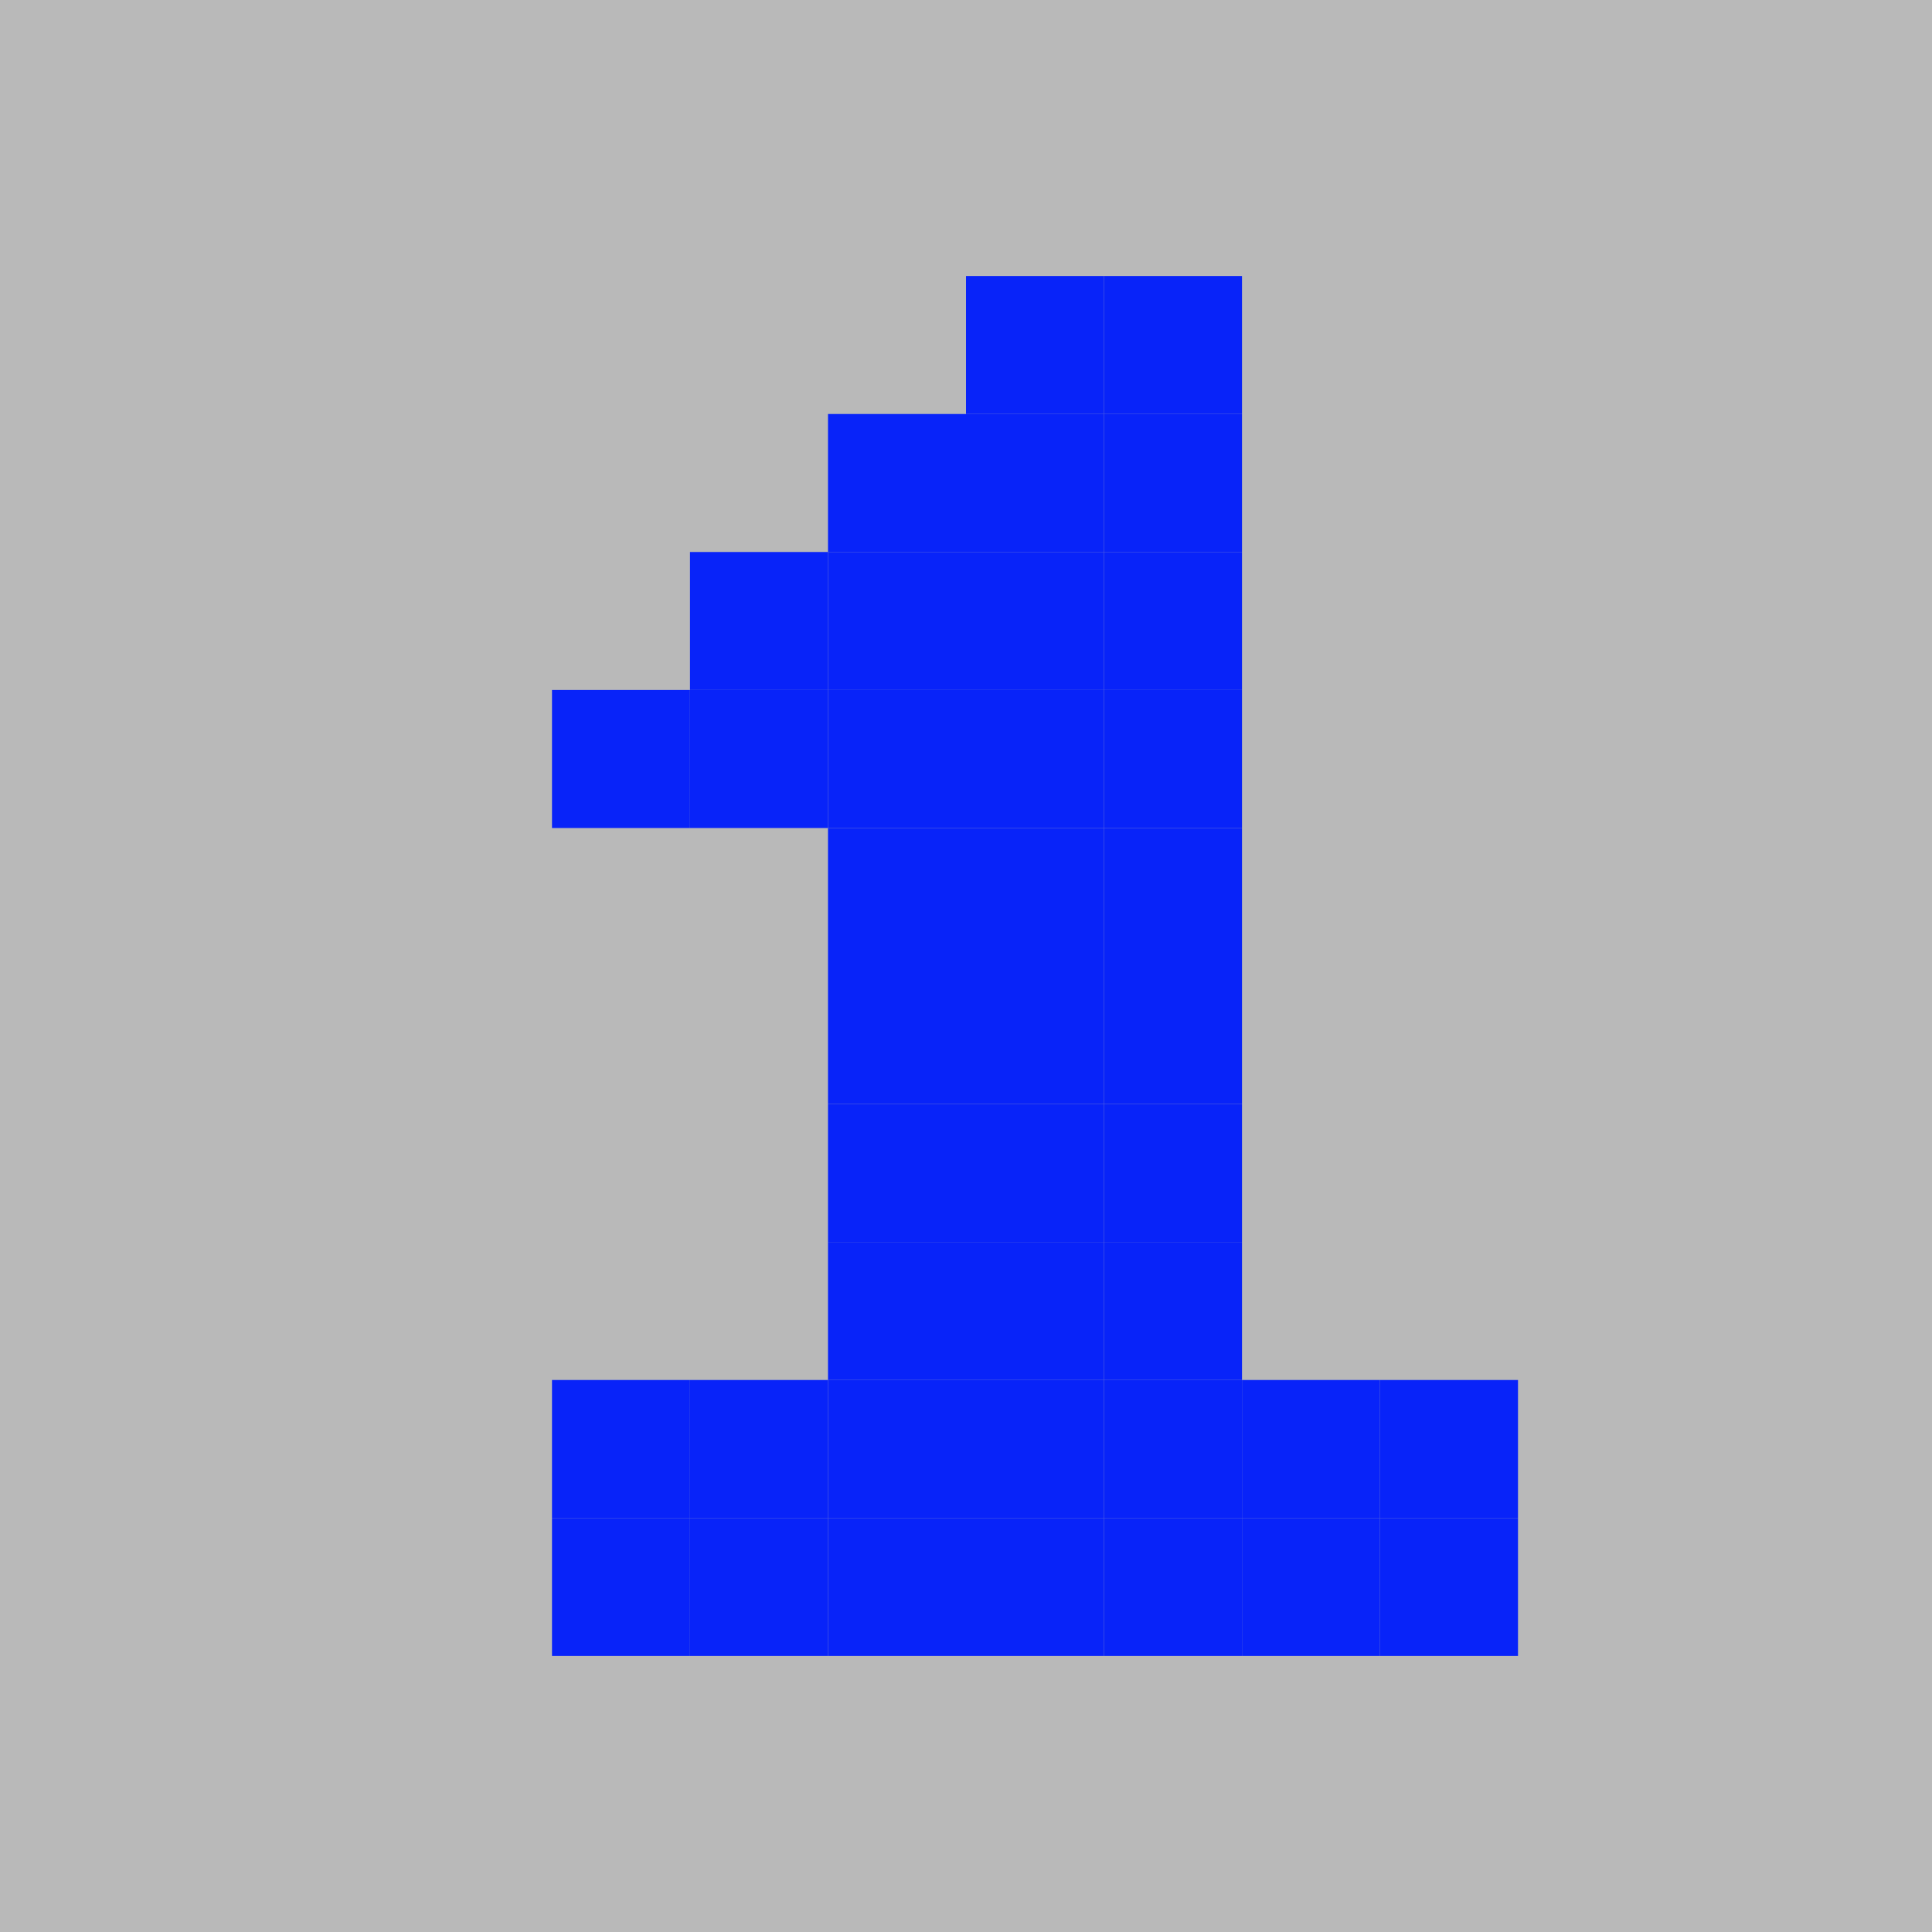
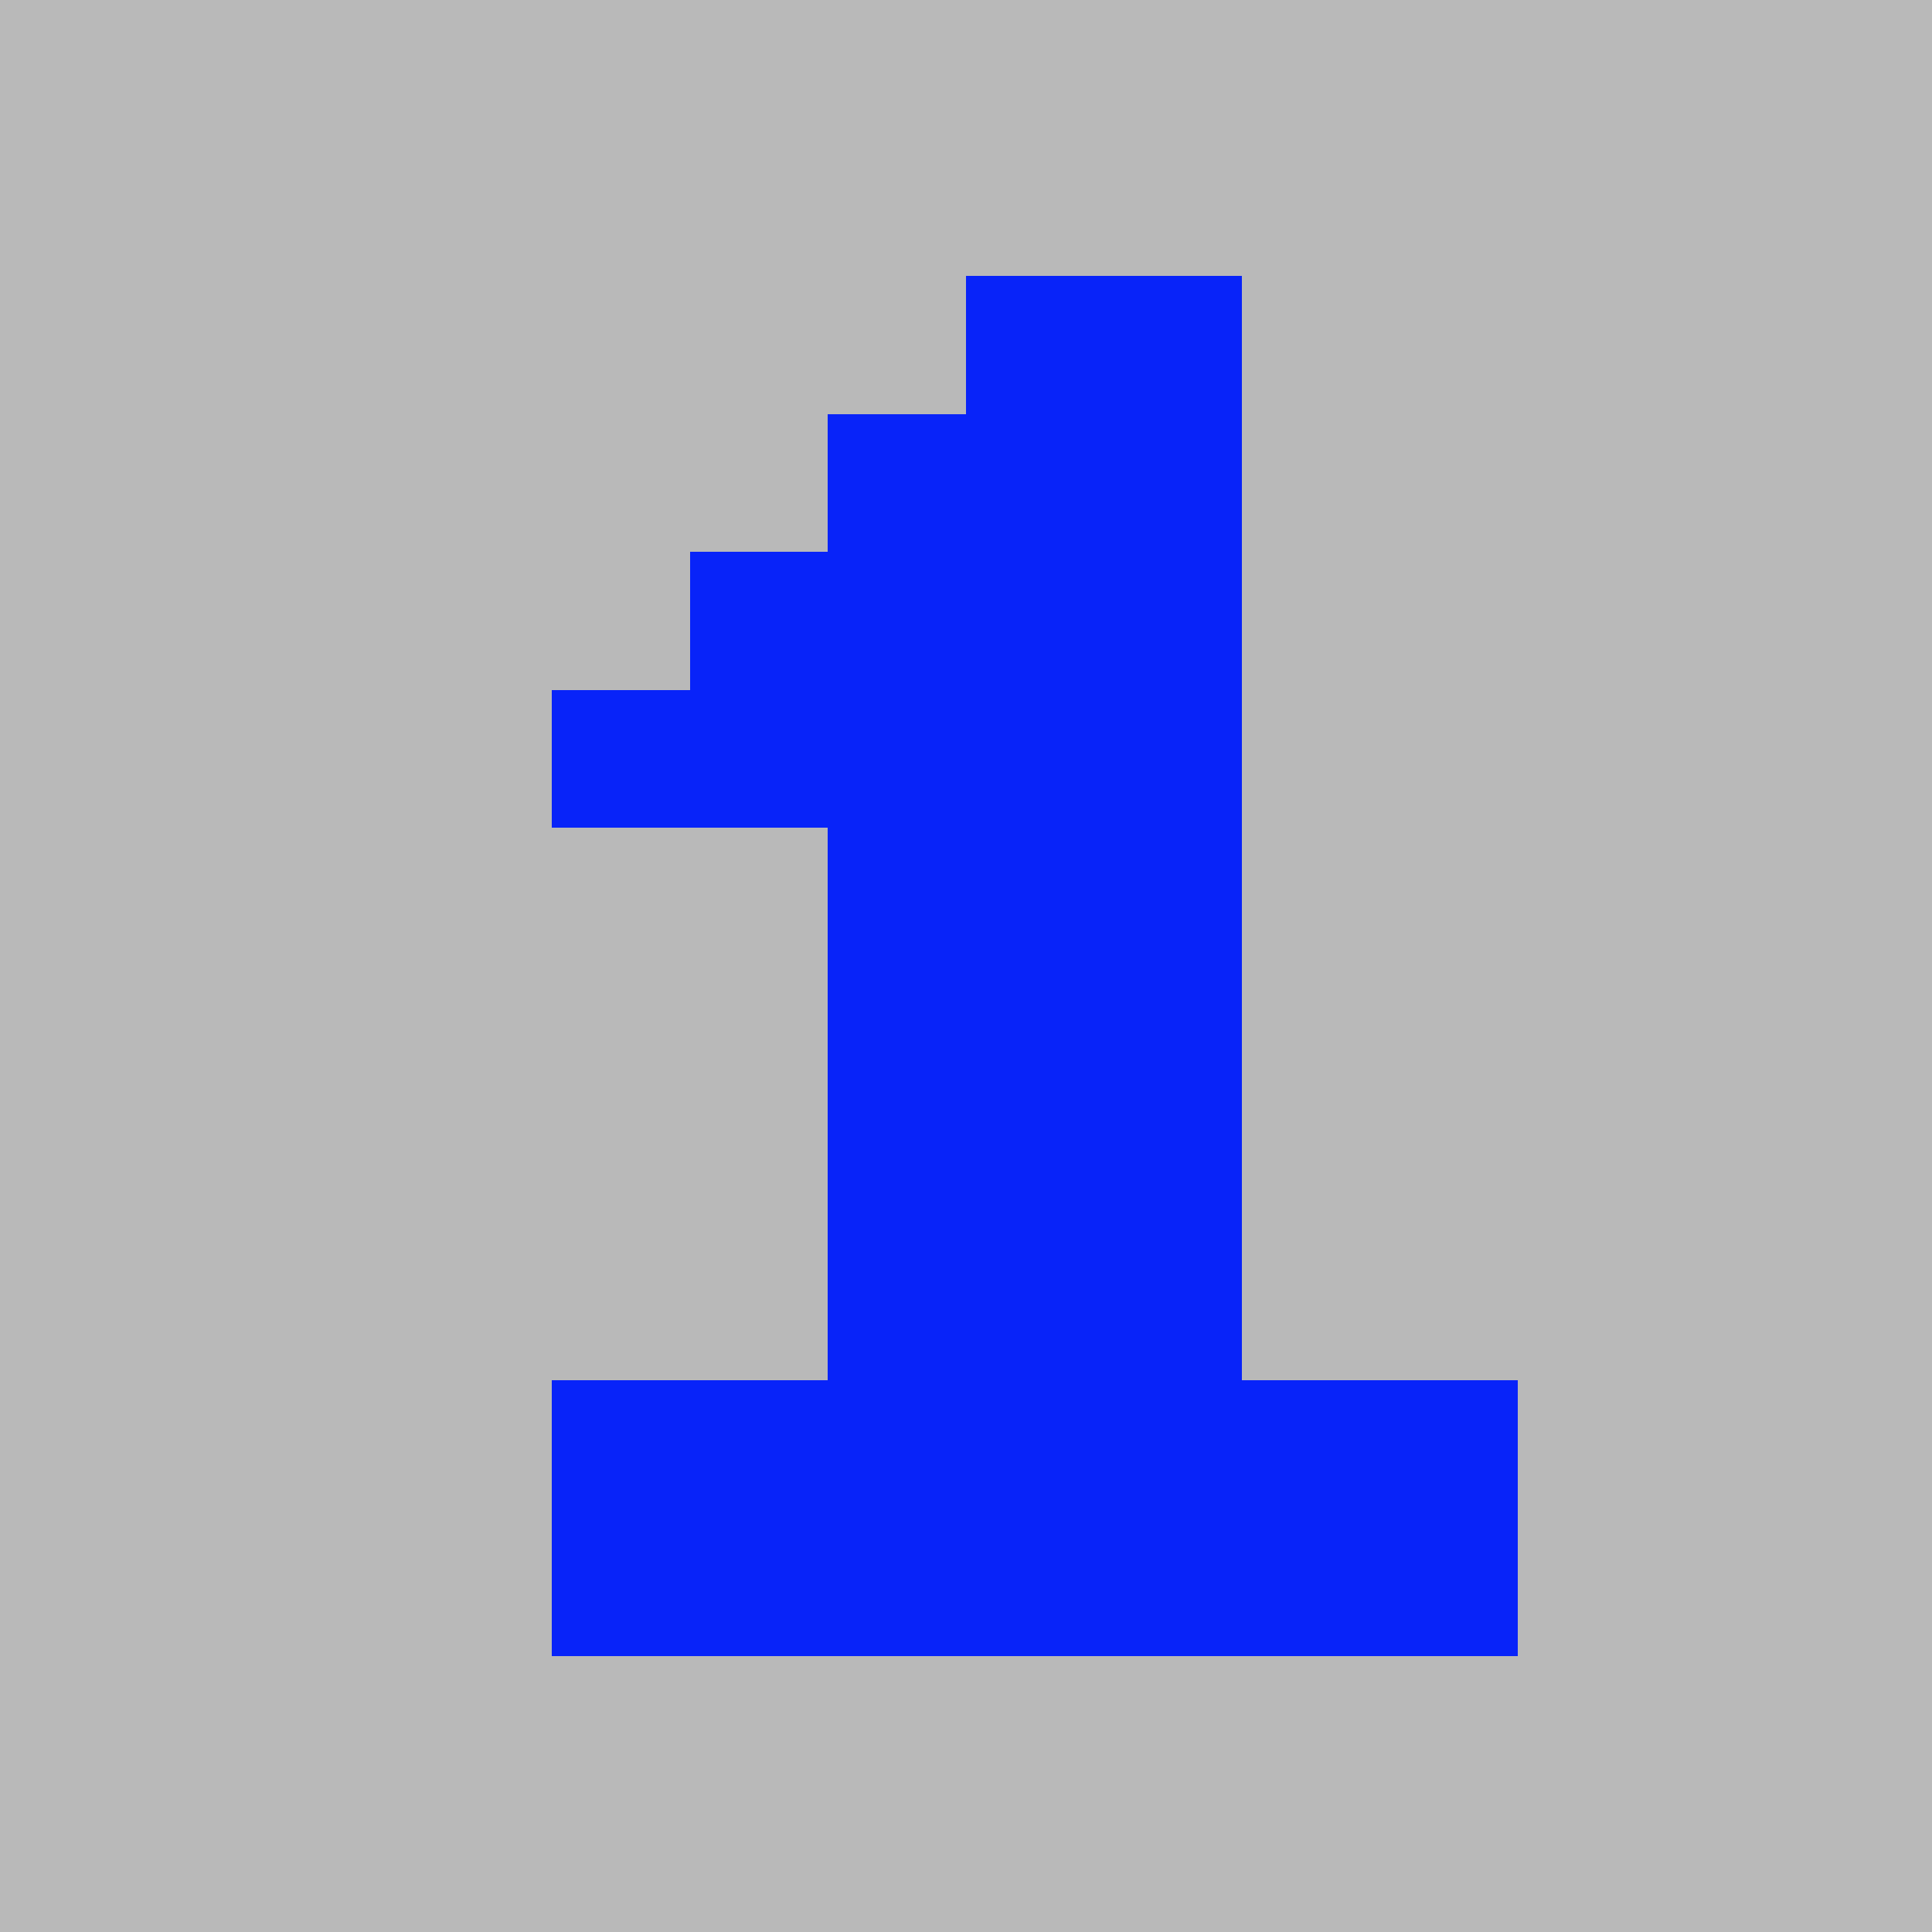
<svg xmlns="http://www.w3.org/2000/svg" width="14" height="14" viewBox="0 0 14 14">
-   <rect width="14" height="14" fill="#B9B9B9" x="0" y="0" />
-   <rect x="7" y="2" width="1" height="1" fill="#0823f9" />
-   <rect x="8" y="2" width="1" height="1" fill="#0823f9" />
-   <rect x="6" y="3" width="1" height="1" fill="#0823f9" />
-   <rect x="7" y="3" width="1" height="1" fill="#0823f9" />
-   <rect x="8" y="3" width="1" height="1" fill="#0823f9" />
-   <rect x="5" y="4" width="1" height="1" fill="#0823f9" />
-   <rect x="6" y="4" width="1" height="1" fill="#0823f9" />
-   <rect x="7" y="4" width="1" height="1" fill="#0823f9" />
-   <rect x="8" y="4" width="1" height="1" fill="#0823f9" />
-   <rect x="4" y="5" width="1" height="1" fill="#0823f9" />
-   <rect x="5" y="5" width="1" height="1" fill="#0823f9" />
-   <rect x="6" y="5" width="1" height="1" fill="#0823f9" />
-   <rect x="7" y="5" width="1" height="1" fill="#0823f9" />
-   <rect x="8" y="5" width="1" height="1" fill="#0823f9" />
-   <rect x="6" y="6" width="1" height="1" fill="#0823f9" />
-   <rect x="7" y="6" width="1" height="1" fill="#0823f9" />
-   <rect x="8" y="6" width="1" height="1" fill="#0823f9" />
-   <rect x="6" y="7" width="1" height="1" fill="#0823f9" />
-   <rect x="7" y="7" width="1" height="1" fill="#0823f9" />
-   <rect x="8" y="7" width="1" height="1" fill="#0823f9" />
-   <rect x="6" y="8" width="1" height="1" fill="#0823f9" />
-   <rect x="7" y="8" width="1" height="1" fill="#0823f9" />
-   <rect x="8" y="8" width="1" height="1" fill="#0823f9" />
-   <rect x="6" y="9" width="1" height="1" fill="#0823f9" />
-   <rect x="7" y="9" width="1" height="1" fill="#0823f9" />
-   <rect x="8" y="9" width="1" height="1" fill="#0823f9" />
-   <rect x="4" y="10" width="1" height="1" fill="#0823f9" />
-   <rect x="5" y="10" width="1" height="1" fill="#0823f9" />
-   <rect x="6" y="10" width="1" height="1" fill="#0823f9" />
-   <rect x="7" y="10" width="1" height="1" fill="#0823f9" />
-   <rect x="8" y="10" width="1" height="1" fill="#0823f9" />
-   <rect x="9" y="10" width="1" height="1" fill="#0823f9" />
-   <rect x="10" y="10" width="1" height="1" fill="#0823f9" />
-   <rect x="4" y="11" width="1" height="1" fill="#0823f9" />
-   <rect x="5" y="11" width="1" height="1" fill="#0823f9" />
-   <rect x="6" y="11" width="1" height="1" fill="#0823f9" />
-   <rect x="7" y="11" width="1" height="1" fill="#0823f9" />
-   <rect x="8" y="11" width="1" height="1" fill="#0823f9" />
-   <rect x="9" y="11" width="1" height="1" fill="#0823f9" />
-   <rect x="10" y="11" width="1" height="1" fill="#0823f9" />
+   <rect width="14" height="14" fill="#B9B9B9" x="0" y="0" shape-rendering="crispEdges" />
+   <rect x="7" y="2" width="1" height="1" fill="#0823f9" shape-rendering="crispEdges" />
+   <rect x="8" y="2" width="1" height="1" fill="#0823f9" shape-rendering="crispEdges" />
+   <rect x="6" y="3" width="1" height="1" fill="#0823f9" shape-rendering="crispEdges" />
+   <rect x="7" y="3" width="1" height="1" fill="#0823f9" shape-rendering="crispEdges" />
+   <rect x="8" y="3" width="1" height="1" fill="#0823f9" shape-rendering="crispEdges" />
+   <rect x="5" y="4" width="1" height="1" fill="#0823f9" shape-rendering="crispEdges" />
+   <rect x="6" y="4" width="1" height="1" fill="#0823f9" shape-rendering="crispEdges" />
+   <rect x="7" y="4" width="1" height="1" fill="#0823f9" shape-rendering="crispEdges" />
+   <rect x="8" y="4" width="1" height="1" fill="#0823f9" shape-rendering="crispEdges" />
+   <rect x="4" y="5" width="1" height="1" fill="#0823f9" shape-rendering="crispEdges" />
+   <rect x="5" y="5" width="1" height="1" fill="#0823f9" shape-rendering="crispEdges" />
+   <rect x="6" y="5" width="1" height="1" fill="#0823f9" shape-rendering="crispEdges" />
+   <rect x="7" y="5" width="1" height="1" fill="#0823f9" shape-rendering="crispEdges" />
+   <rect x="8" y="5" width="1" height="1" fill="#0823f9" shape-rendering="crispEdges" />
+   <rect x="6" y="6" width="1" height="1" fill="#0823f9" shape-rendering="crispEdges" />
+   <rect x="7" y="6" width="1" height="1" fill="#0823f9" shape-rendering="crispEdges" />
+   <rect x="8" y="6" width="1" height="1" fill="#0823f9" shape-rendering="crispEdges" />
+   <rect x="6" y="7" width="1" height="1" fill="#0823f9" shape-rendering="crispEdges" />
+   <rect x="7" y="7" width="1" height="1" fill="#0823f9" shape-rendering="crispEdges" />
+   <rect x="8" y="7" width="1" height="1" fill="#0823f9" shape-rendering="crispEdges" />
+   <rect x="6" y="8" width="1" height="1" fill="#0823f9" shape-rendering="crispEdges" />
+   <rect x="7" y="8" width="1" height="1" fill="#0823f9" shape-rendering="crispEdges" />
+   <rect x="8" y="8" width="1" height="1" fill="#0823f9" shape-rendering="crispEdges" />
+   <rect x="6" y="9" width="1" height="1" fill="#0823f9" shape-rendering="crispEdges" />
+   <rect x="7" y="9" width="1" height="1" fill="#0823f9" shape-rendering="crispEdges" />
+   <rect x="8" y="9" width="1" height="1" fill="#0823f9" shape-rendering="crispEdges" />
+   <rect x="4" y="10" width="1" height="1" fill="#0823f9" shape-rendering="crispEdges" />
+   <rect x="5" y="10" width="1" height="1" fill="#0823f9" shape-rendering="crispEdges" />
+   <rect x="6" y="10" width="1" height="1" fill="#0823f9" shape-rendering="crispEdges" />
+   <rect x="7" y="10" width="1" height="1" fill="#0823f9" shape-rendering="crispEdges" />
+   <rect x="8" y="10" width="1" height="1" fill="#0823f9" shape-rendering="crispEdges" />
+   <rect x="9" y="10" width="1" height="1" fill="#0823f9" shape-rendering="crispEdges" />
+   <rect x="10" y="10" width="1" height="1" fill="#0823f9" shape-rendering="crispEdges" />
+   <rect x="4" y="11" width="1" height="1" fill="#0823f9" shape-rendering="crispEdges" />
+   <rect x="5" y="11" width="1" height="1" fill="#0823f9" shape-rendering="crispEdges" />
+   <rect x="6" y="11" width="1" height="1" fill="#0823f9" shape-rendering="crispEdges" />
+   <rect x="7" y="11" width="1" height="1" fill="#0823f9" shape-rendering="crispEdges" />
+   <rect x="8" y="11" width="1" height="1" fill="#0823f9" shape-rendering="crispEdges" />
+   <rect x="9" y="11" width="1" height="1" fill="#0823f9" shape-rendering="crispEdges" />
+   <rect x="10" y="11" width="1" height="1" fill="#0823f9" shape-rendering="crispEdges" />
</svg>
